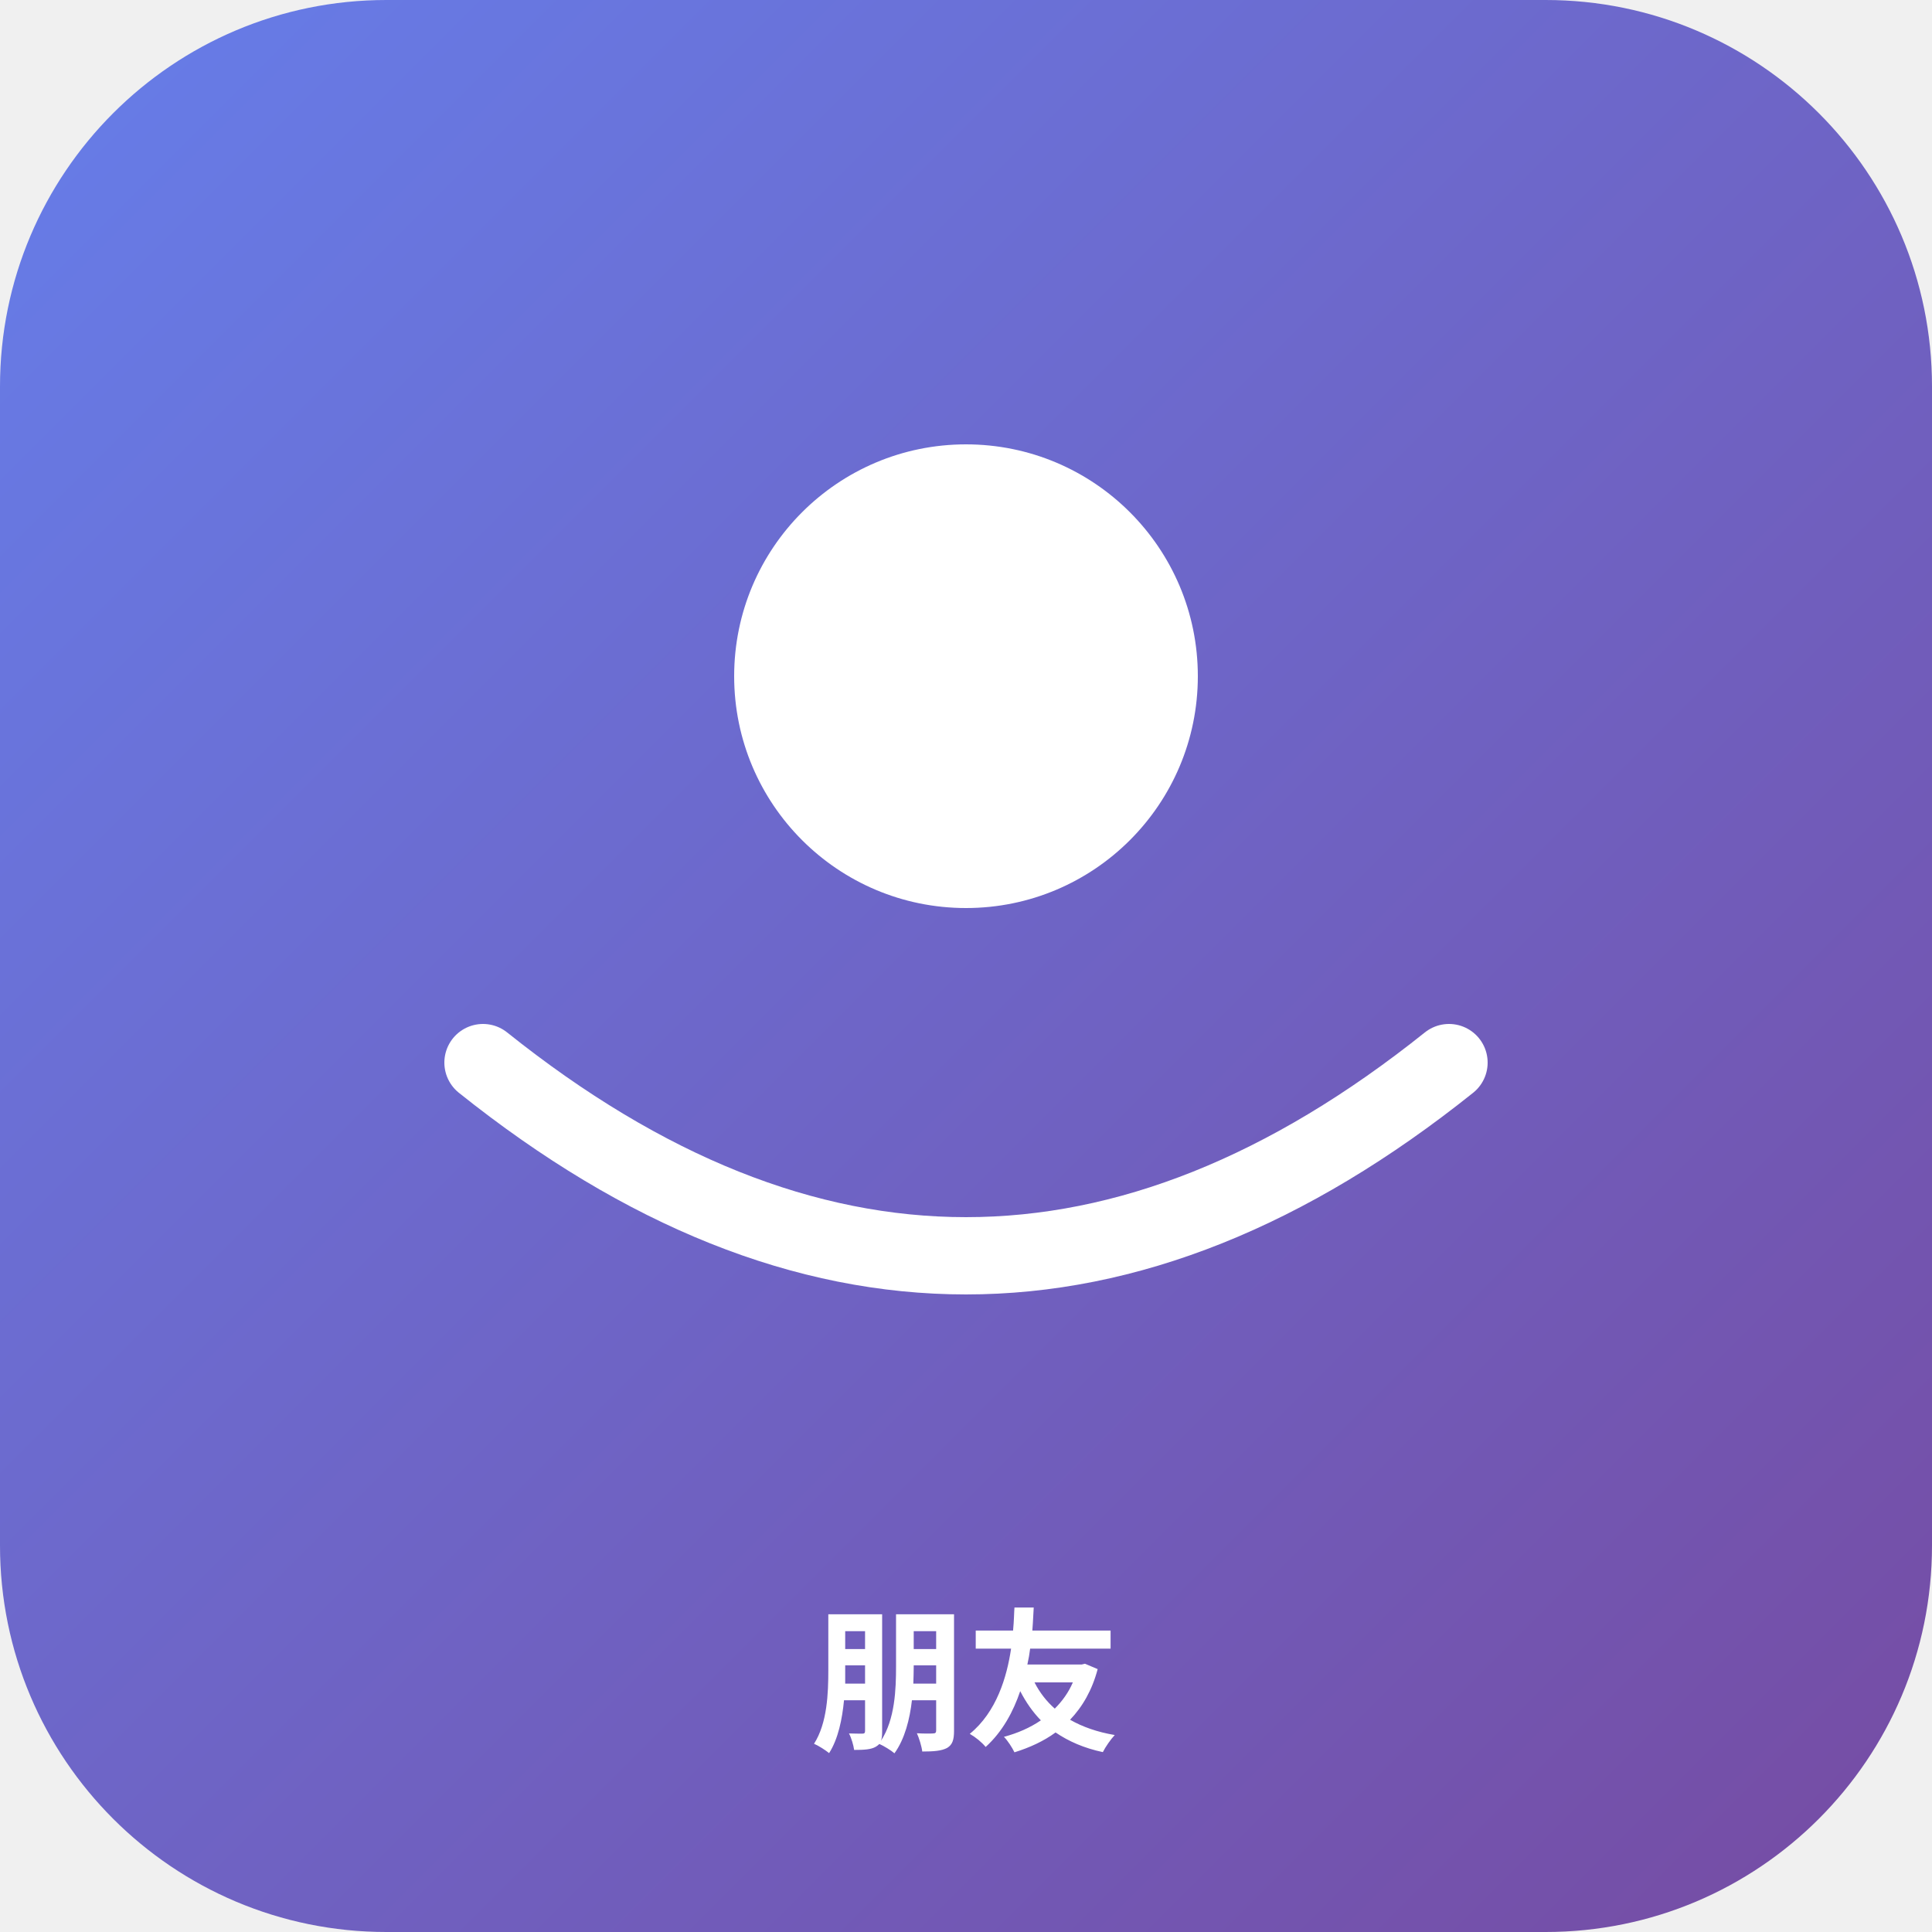
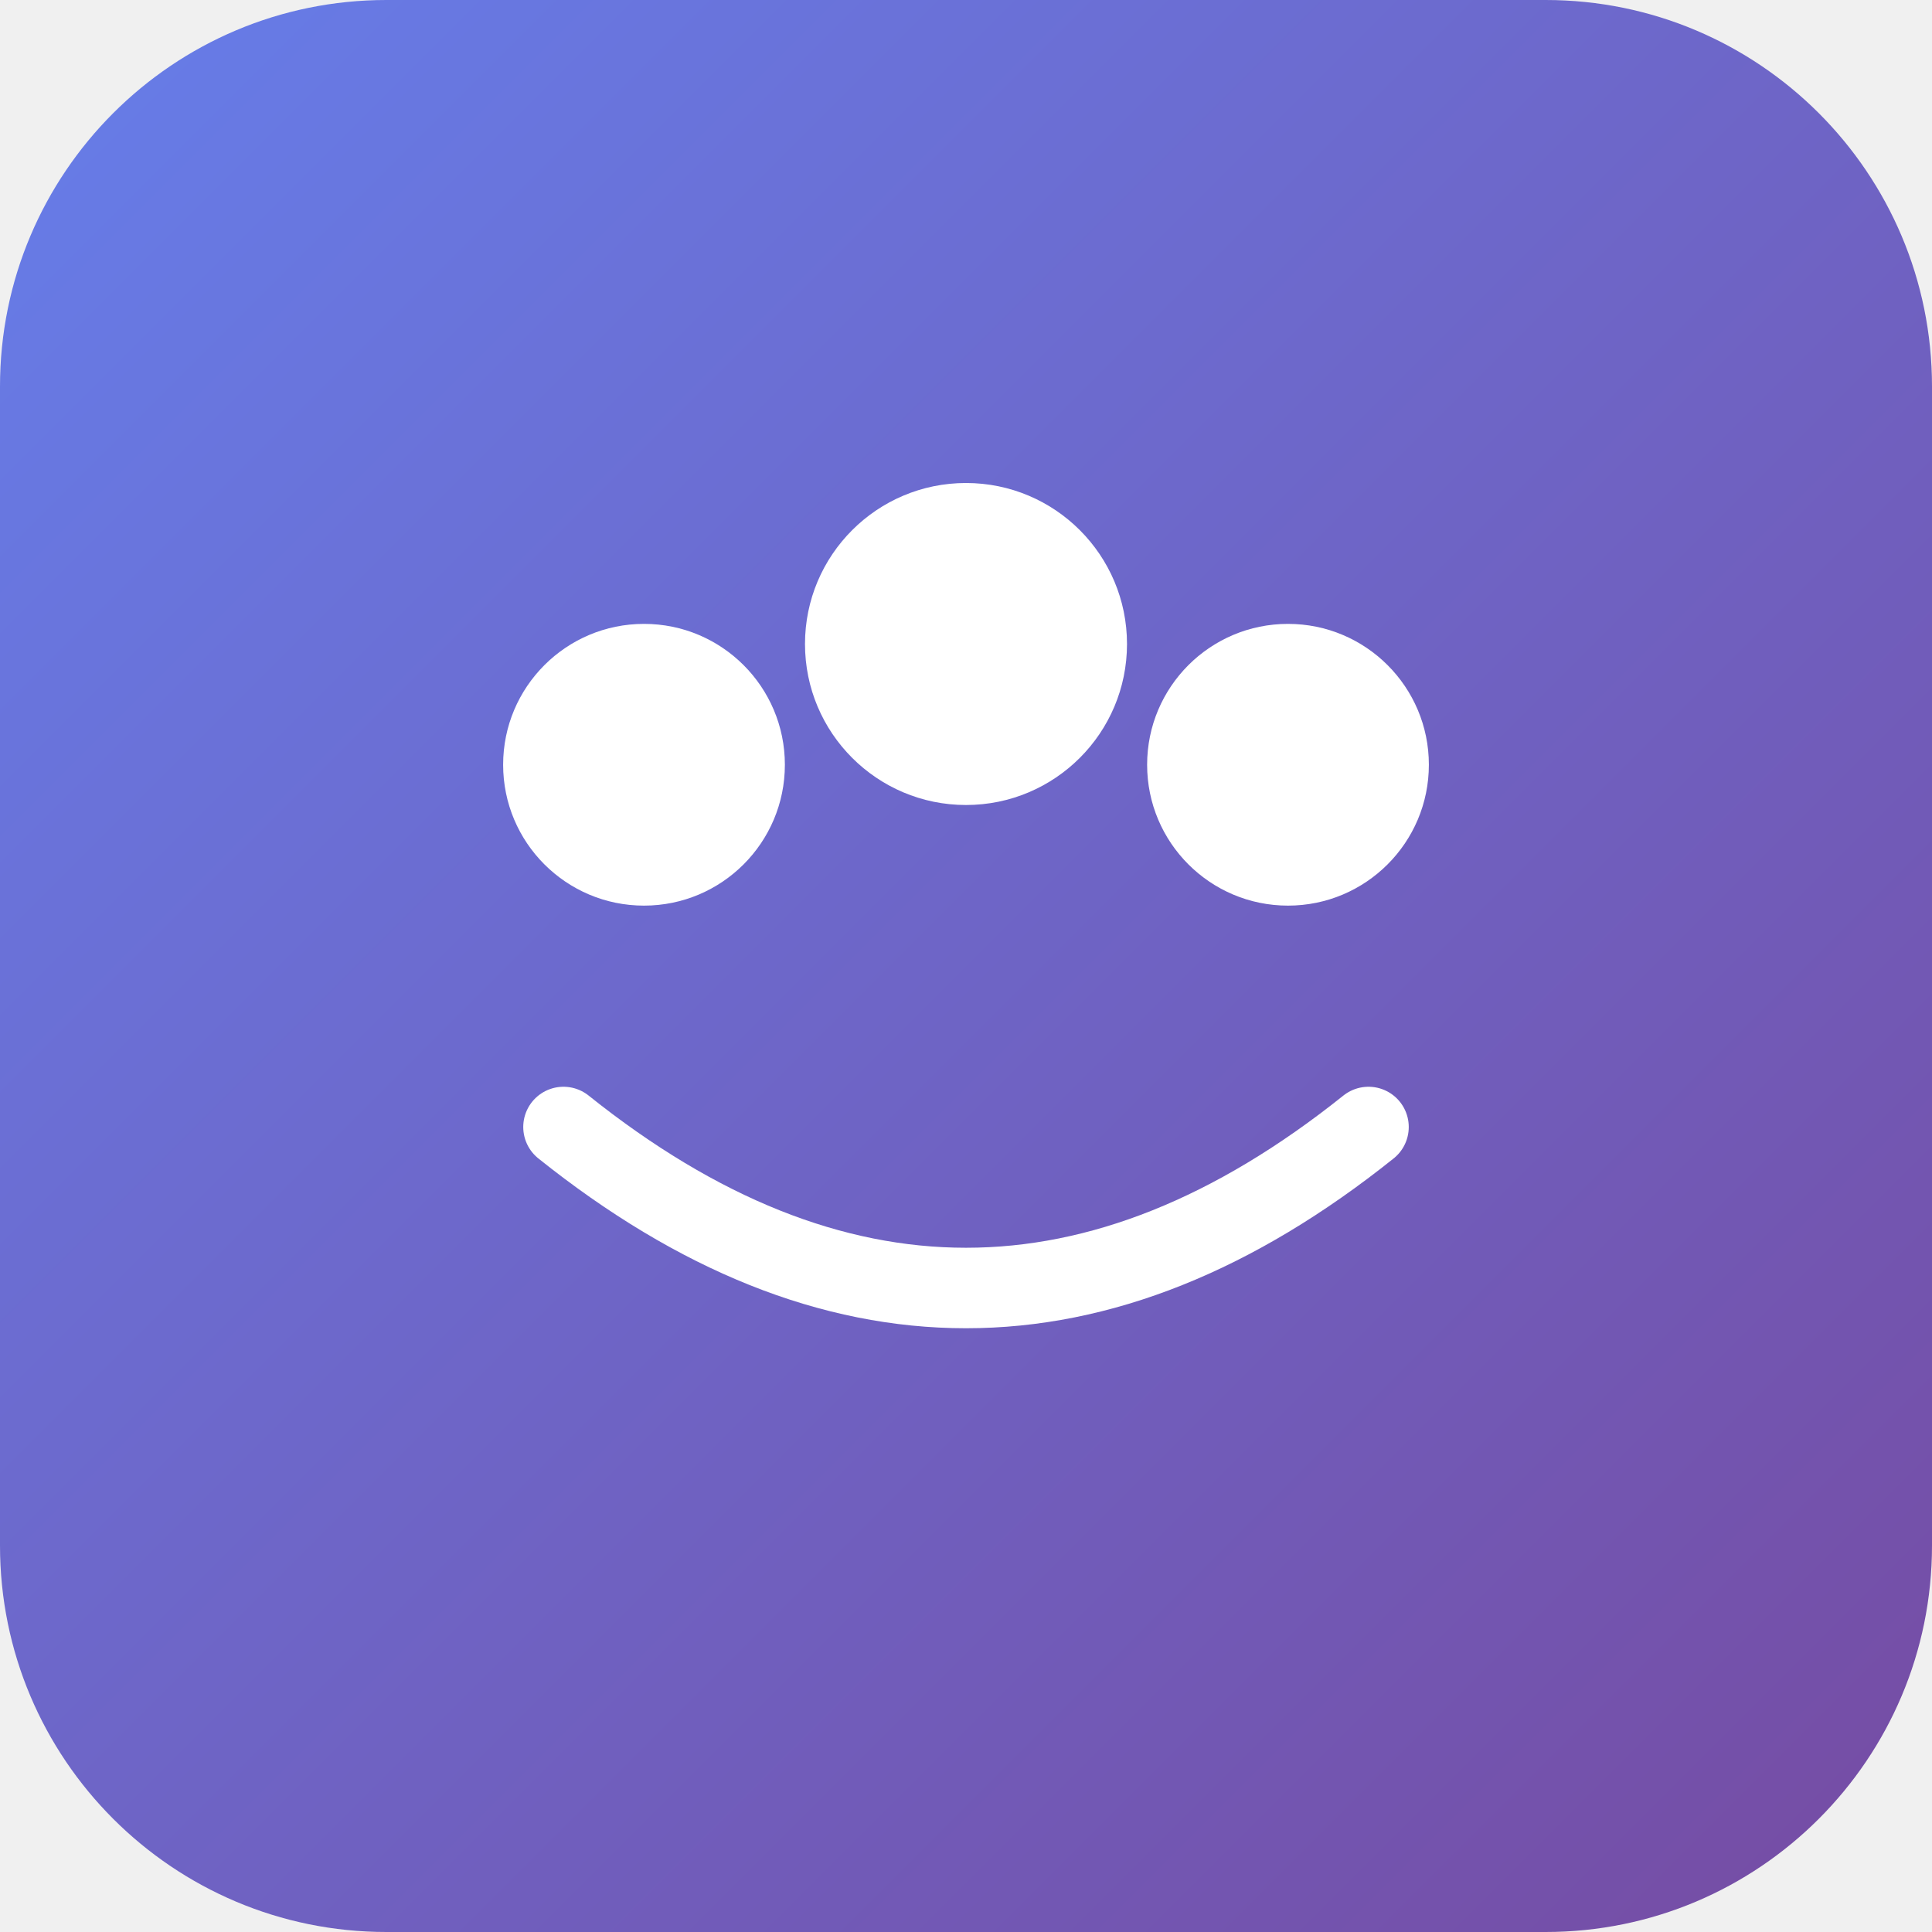
<svg xmlns="http://www.w3.org/2000/svg" width="152" height="152" viewBox="0 0 152 152">
  <defs>
    <linearGradient id="grad1" x1="0%" y1="0%" x2="100%" y2="100%">
      <stop offset="0%" style="stop-color:#667eea;stop-opacity:1" />
      <stop offset="100%" style="stop-color:#764ba2;stop-opacity:1" />
    </linearGradient>
  </defs>
  <rect width="152" height="152" fill="url(#grad1)" rx="30.4" />
-   <circle cx="76" cy="53.2" r="18.24" fill="white" />
-   <path d="M 38 83.6 Q 76 114 114 83.6" stroke="white" stroke-width="6.08" fill="none" stroke-linecap="round" />
-   <text x="76" y="136.8" text-anchor="middle" fill="white" font-family="Arial, sans-serif" font-size="12.16" font-weight="bold">朋友</text>
+   <circle cx="50.667" cy="60.167" r="11.083" fill="white" />
+   <circle cx="76" cy="50.667" r="12.667" fill="white" />
+   <circle cx="101.333" cy="60.167" r="11.083" fill="white" />
+   <path d="M 44.333 88.667 Q 76 114 107.667 88.667" stroke="white" stroke-width="6.333" fill="none" stroke-linecap="round" />
</svg>
